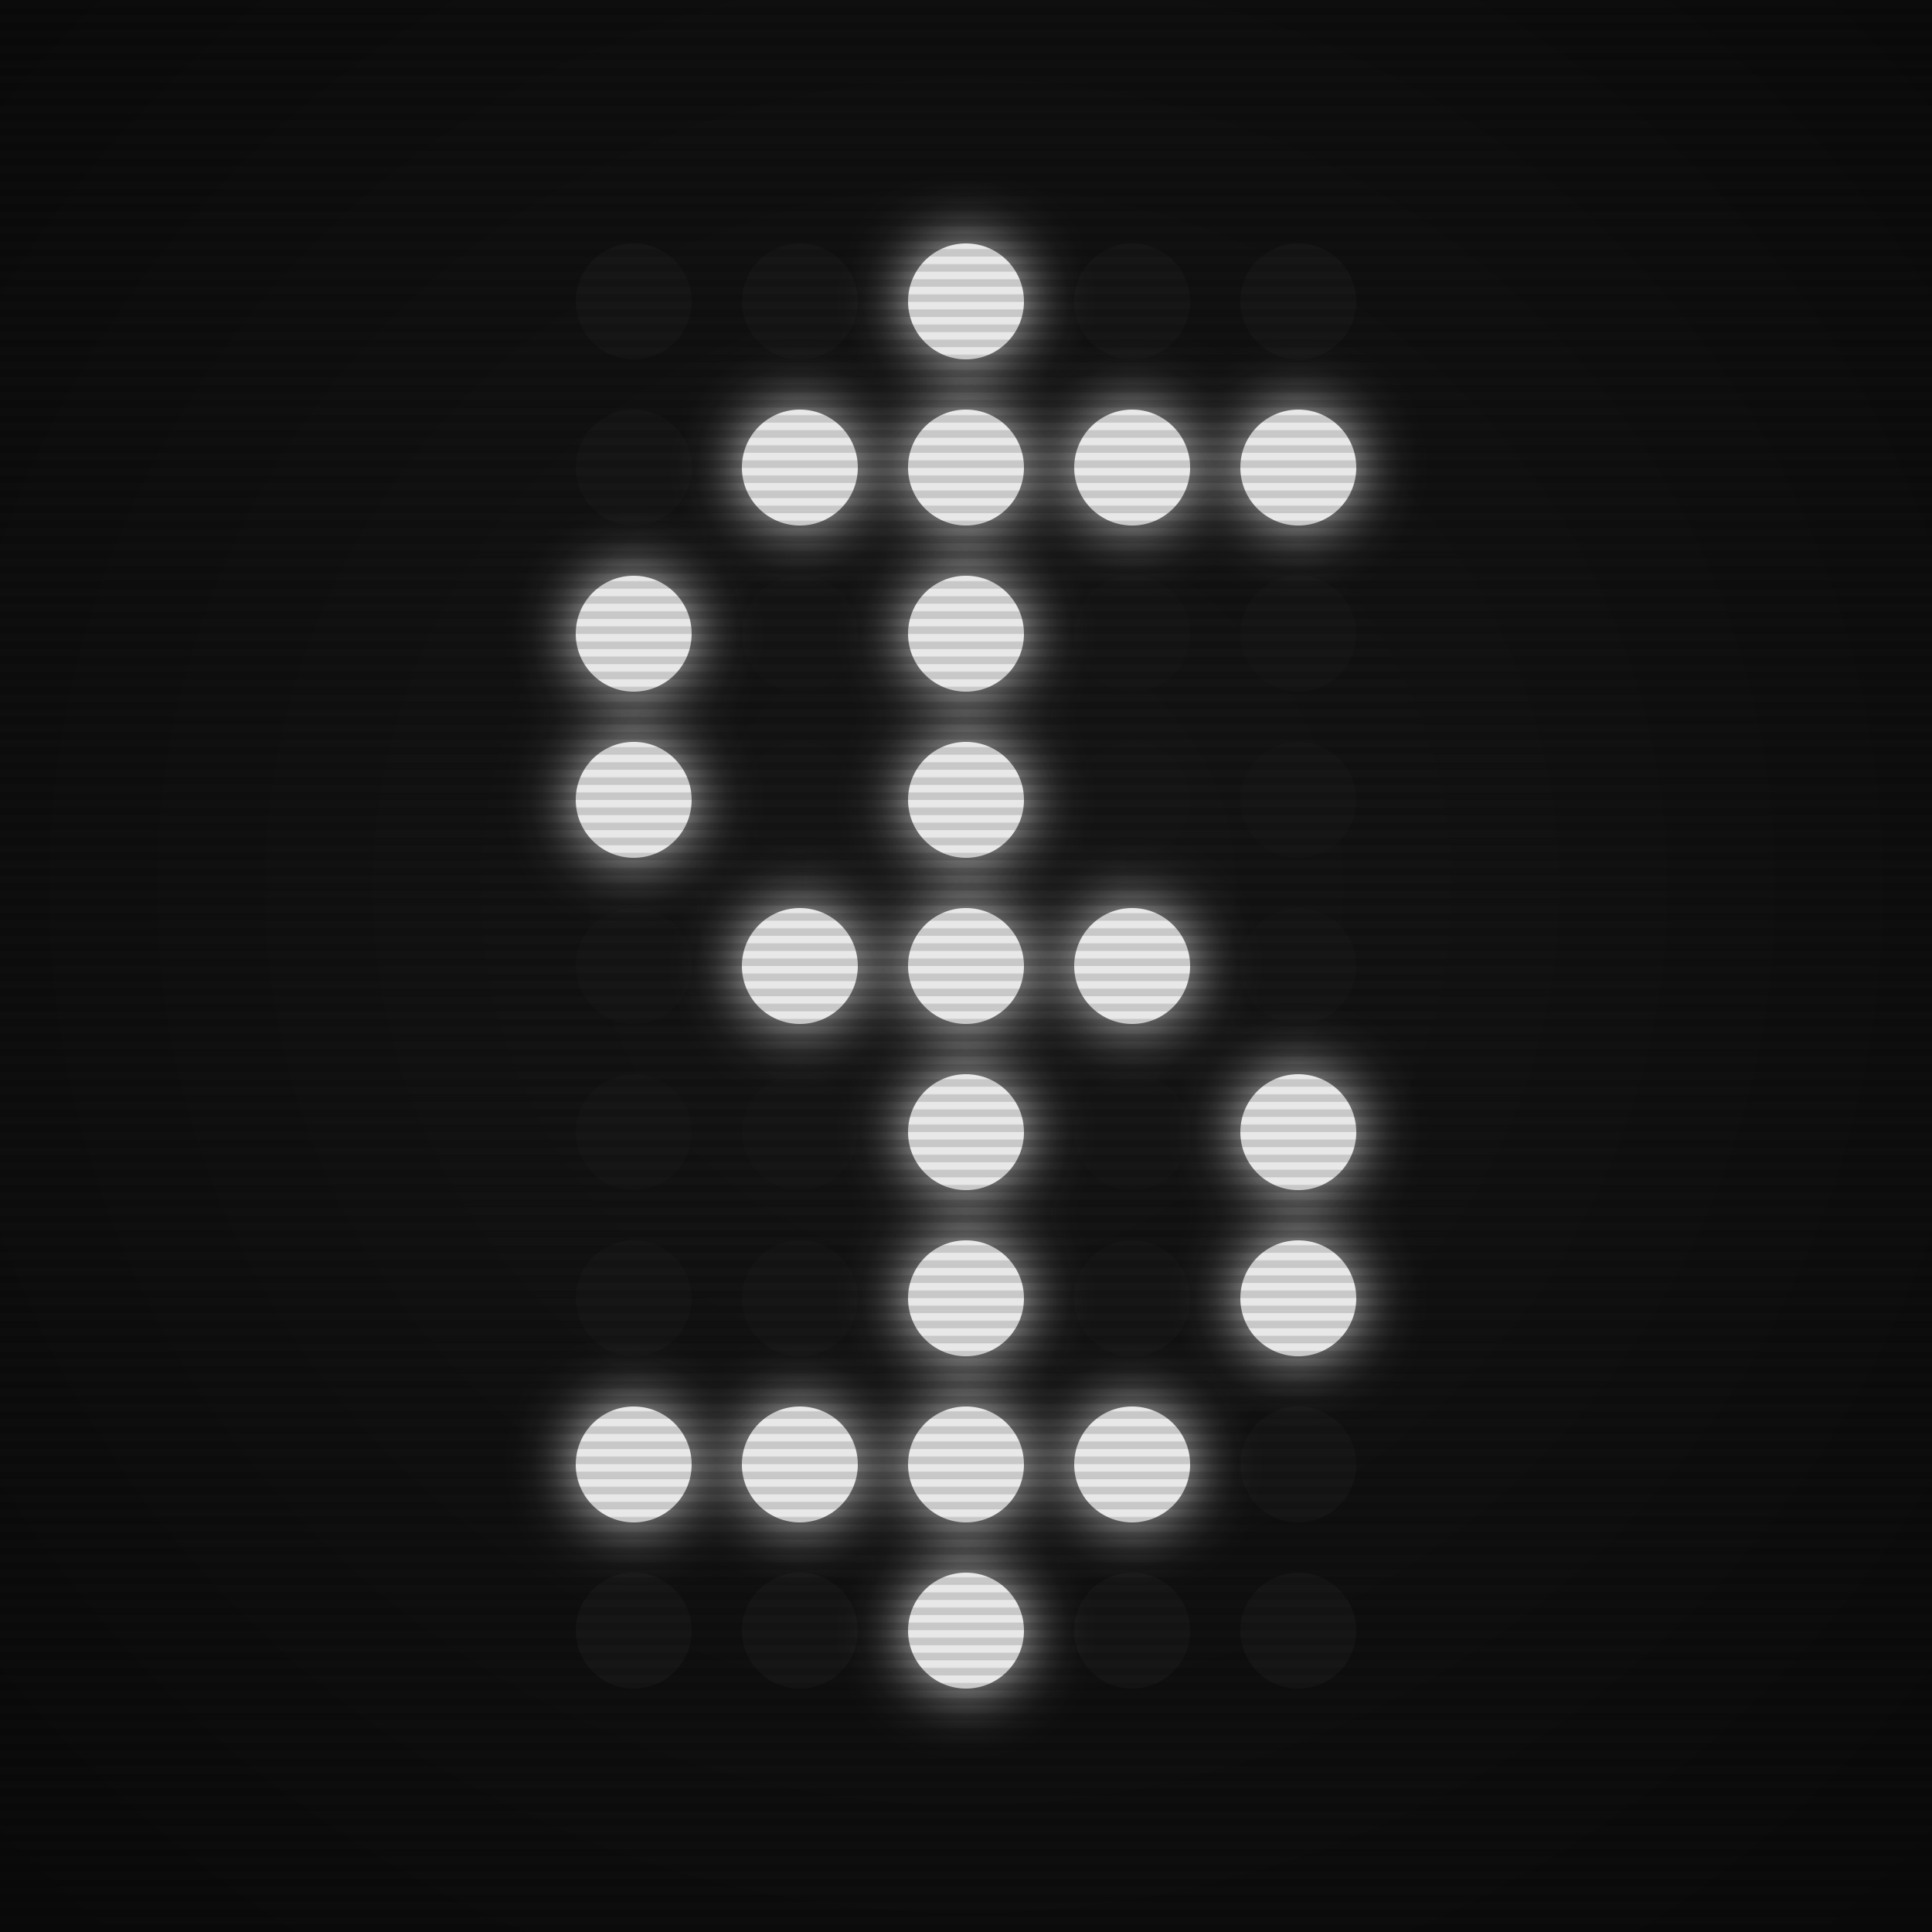
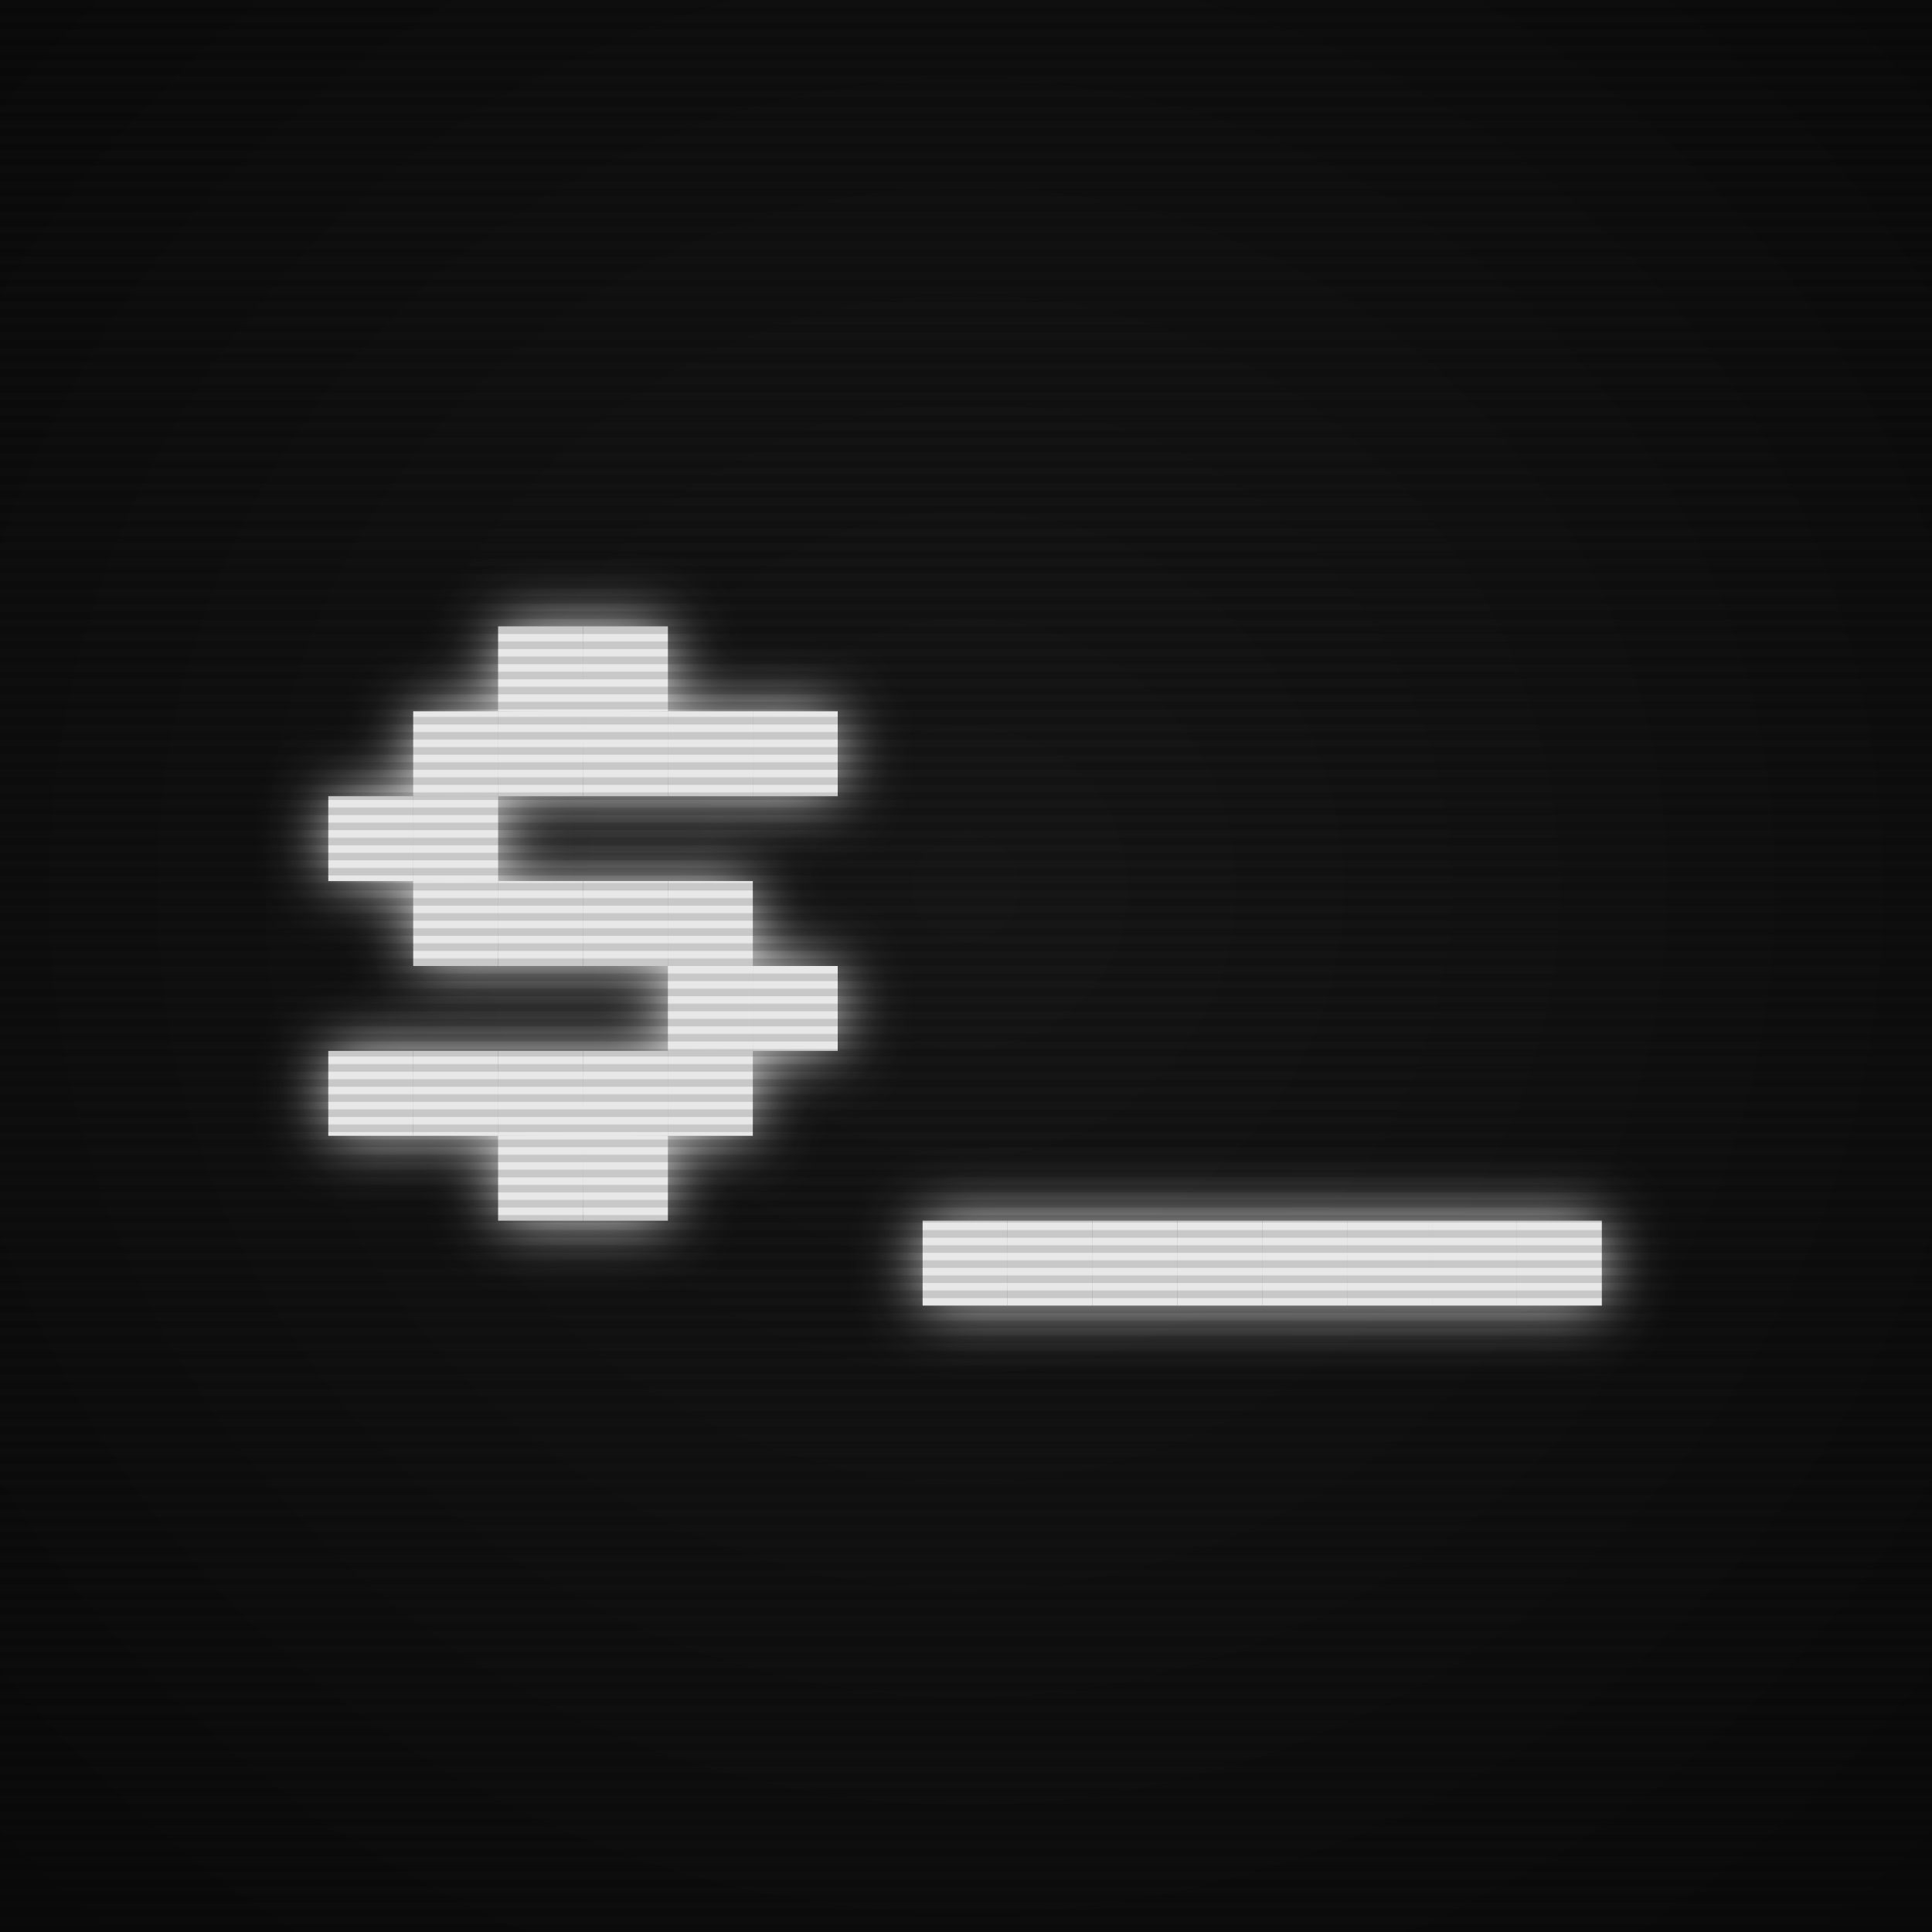
<svg xmlns="http://www.w3.org/2000/svg" viewBox="0 0 1024 1024">
  <defs>
    <radialGradient id="vignette" cx="50%" cy="46%" r="72%">
      <stop offset="0" stop-color="#171717" />
      <stop offset="1" stop-color="#0a0a0a" />
    </radialGradient>
    <filter id="glow" x="-50%" y="-50%" width="200%" height="200%">
      <feGaussianBlur stdDeviation="16.4" result="b" />
      <feMerge>
        <feMergeNode in="b" />
        <feMergeNode in="SourceGraphic" />
      </feMerge>
    </filter>
    <pattern id="scan" width="1024" height="8.0" patternUnits="userSpaceOnUse">
      <rect y="4.0" width="1024" height="4.0" fill="#000" fill-opacity="0.14" />
    </pattern>
  </defs>
  <rect width="1024" height="1024" fill="url(#vignette)" />
-   <g fill="#161616">
-     <rect x="305.152" y="129.024" width="61.44" height="61.44" rx="30.72" />
-     <rect x="393.216" y="129.024" width="61.44" height="61.44" rx="30.72" />
-     <rect x="569.344" y="129.024" width="61.44" height="61.44" rx="30.72" />
-     <rect x="657.408" y="129.024" width="61.44" height="61.44" rx="30.72" />
-     <rect x="305.152" y="217.088" width="61.44" height="61.44" rx="30.72" />
-     <rect x="393.216" y="305.152" width="61.44" height="61.44" rx="30.72" />
-     <rect x="569.344" y="305.152" width="61.44" height="61.44" rx="30.72" />
-     <rect x="657.408" y="305.152" width="61.44" height="61.44" rx="30.72" />
-     <rect x="393.216" y="393.216" width="61.44" height="61.44" rx="30.72" />
-     <rect x="569.344" y="393.216" width="61.44" height="61.44" rx="30.72" />
-     <rect x="657.408" y="393.216" width="61.44" height="61.44" rx="30.72" />
-     <rect x="305.152" y="481.28" width="61.44" height="61.44" rx="30.72" />
-     <rect x="657.408" y="481.28" width="61.44" height="61.44" rx="30.72" />
-     <rect x="305.152" y="569.344" width="61.44" height="61.44" rx="30.72" />
-     <rect x="393.216" y="569.344" width="61.44" height="61.44" rx="30.72" />
-     <rect x="569.344" y="569.344" width="61.44" height="61.44" rx="30.72" />
-     <rect x="305.152" y="657.408" width="61.44" height="61.44" rx="30.72" />
-     <rect x="393.216" y="657.408" width="61.44" height="61.44" rx="30.72" />
-     <rect x="569.344" y="657.408" width="61.44" height="61.44" rx="30.72" />
-     <rect x="657.408" y="745.472" width="61.44" height="61.44" rx="30.72" />
-     <rect x="305.152" y="833.536" width="61.44" height="61.44" rx="30.72" />
-     <rect x="393.216" y="833.536" width="61.44" height="61.44" rx="30.72" />
-     <rect x="569.344" y="833.536" width="61.44" height="61.44" rx="30.72" />
-     <rect x="657.408" y="833.536" width="61.44" height="61.44" rx="30.72" />
-   </g>
  <g fill="#e8e8e8" filter="url(#glow)">
-     <rect x="481.28" y="129.024" width="61.44" height="61.44" rx="30.72" />
-     <rect x="393.216" y="217.088" width="61.44" height="61.44" rx="30.72" />
-     <rect x="481.28" y="217.088" width="61.44" height="61.44" rx="30.72" />
-     <rect x="569.344" y="217.088" width="61.44" height="61.44" rx="30.72" />
-     <rect x="657.408" y="217.088" width="61.44" height="61.44" rx="30.72" />
-     <rect x="305.152" y="305.152" width="61.44" height="61.44" rx="30.72" />
-     <rect x="481.28" y="305.152" width="61.44" height="61.44" rx="30.72" />
-     <rect x="305.152" y="393.216" width="61.44" height="61.44" rx="30.72" />
-     <rect x="481.28" y="393.216" width="61.44" height="61.44" rx="30.72" />
-     <rect x="393.216" y="481.28" width="61.44" height="61.44" rx="30.72" />
-     <rect x="481.28" y="481.28" width="61.44" height="61.44" rx="30.72" />
-     <rect x="569.344" y="481.28" width="61.44" height="61.44" rx="30.72" />
-     <rect x="481.28" y="569.344" width="61.44" height="61.44" rx="30.72" />
-     <rect x="657.408" y="569.344" width="61.44" height="61.44" rx="30.72" />
-     <rect x="481.28" y="657.408" width="61.44" height="61.44" rx="30.72" />
-     <rect x="657.408" y="657.408" width="61.44" height="61.44" rx="30.72" />
-     <rect x="305.152" y="745.472" width="61.44" height="61.44" rx="30.72" />
-     <rect x="393.216" y="745.472" width="61.44" height="61.44" rx="30.72" />
-     <rect x="481.28" y="745.472" width="61.44" height="61.44" rx="30.72" />
-     <rect x="569.344" y="745.472" width="61.44" height="61.44" rx="30.72" />
-     <rect x="481.28" y="833.536" width="61.44" height="61.44" rx="30.72" />
+     <rect x="264" y="332" width="45" height="45" />
+     <rect x="309" y="332" width="45" height="45" />
+     <rect x="219" y="377" width="45" height="45" />
+     <rect x="264" y="377" width="45" height="45" />
+     <rect x="309" y="377" width="45" height="45" />
+     <rect x="354" y="377" width="45" height="45" />
+     <rect x="399" y="377" width="45" height="45" />
+     <rect x="174" y="422" width="45" height="45" />
+     <rect x="219" y="422" width="45" height="45" />
+     <rect x="219" y="467" width="45" height="45" />
+     <rect x="264" y="467" width="45" height="45" />
+     <rect x="309" y="467" width="45" height="45" />
+     <rect x="354" y="467" width="45" height="45" />
+     <rect x="354" y="512" width="45" height="45" />
+     <rect x="399" y="512" width="45" height="45" />
+     <rect x="174" y="557" width="45" height="45" />
+     <rect x="219" y="557" width="45" height="45" />
+     <rect x="264" y="557" width="45" height="45" />
+     <rect x="309" y="557" width="45" height="45" />
+     <rect x="354" y="557" width="45" height="45" />
+     <rect x="264" y="602" width="45" height="45" />
+     <rect x="309" y="602" width="45" height="45" />
+     <rect x="489" y="647" width="45" height="45" />
+     <rect x="534" y="647" width="45" height="45" />
+     <rect x="579" y="647" width="45" height="45" />
+     <rect x="624" y="647" width="45" height="45" />
+     <rect x="669" y="647" width="45" height="45" />
+     <rect x="714" y="647" width="45" height="45" />
+     <rect x="759" y="647" width="45" height="45" />
+     <rect x="804" y="647" width="45" height="45" />
  </g>
  <rect width="1024" height="1024" fill="url(#scan)" />
</svg>
